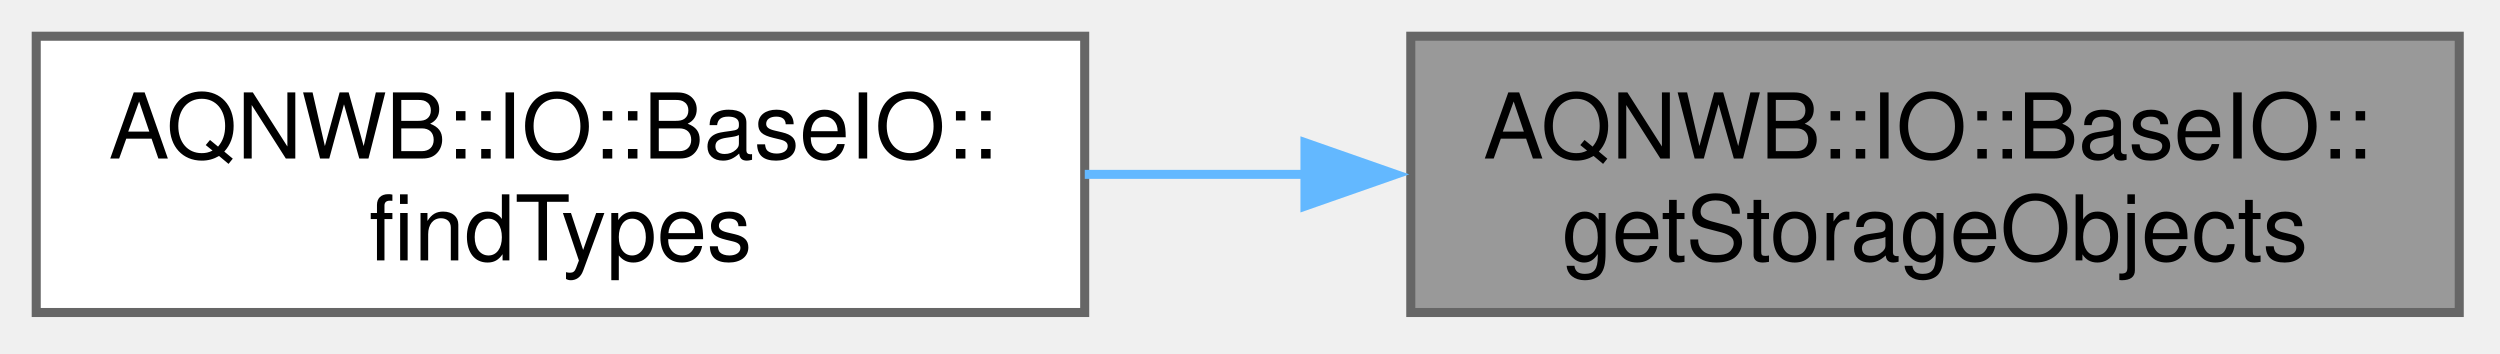
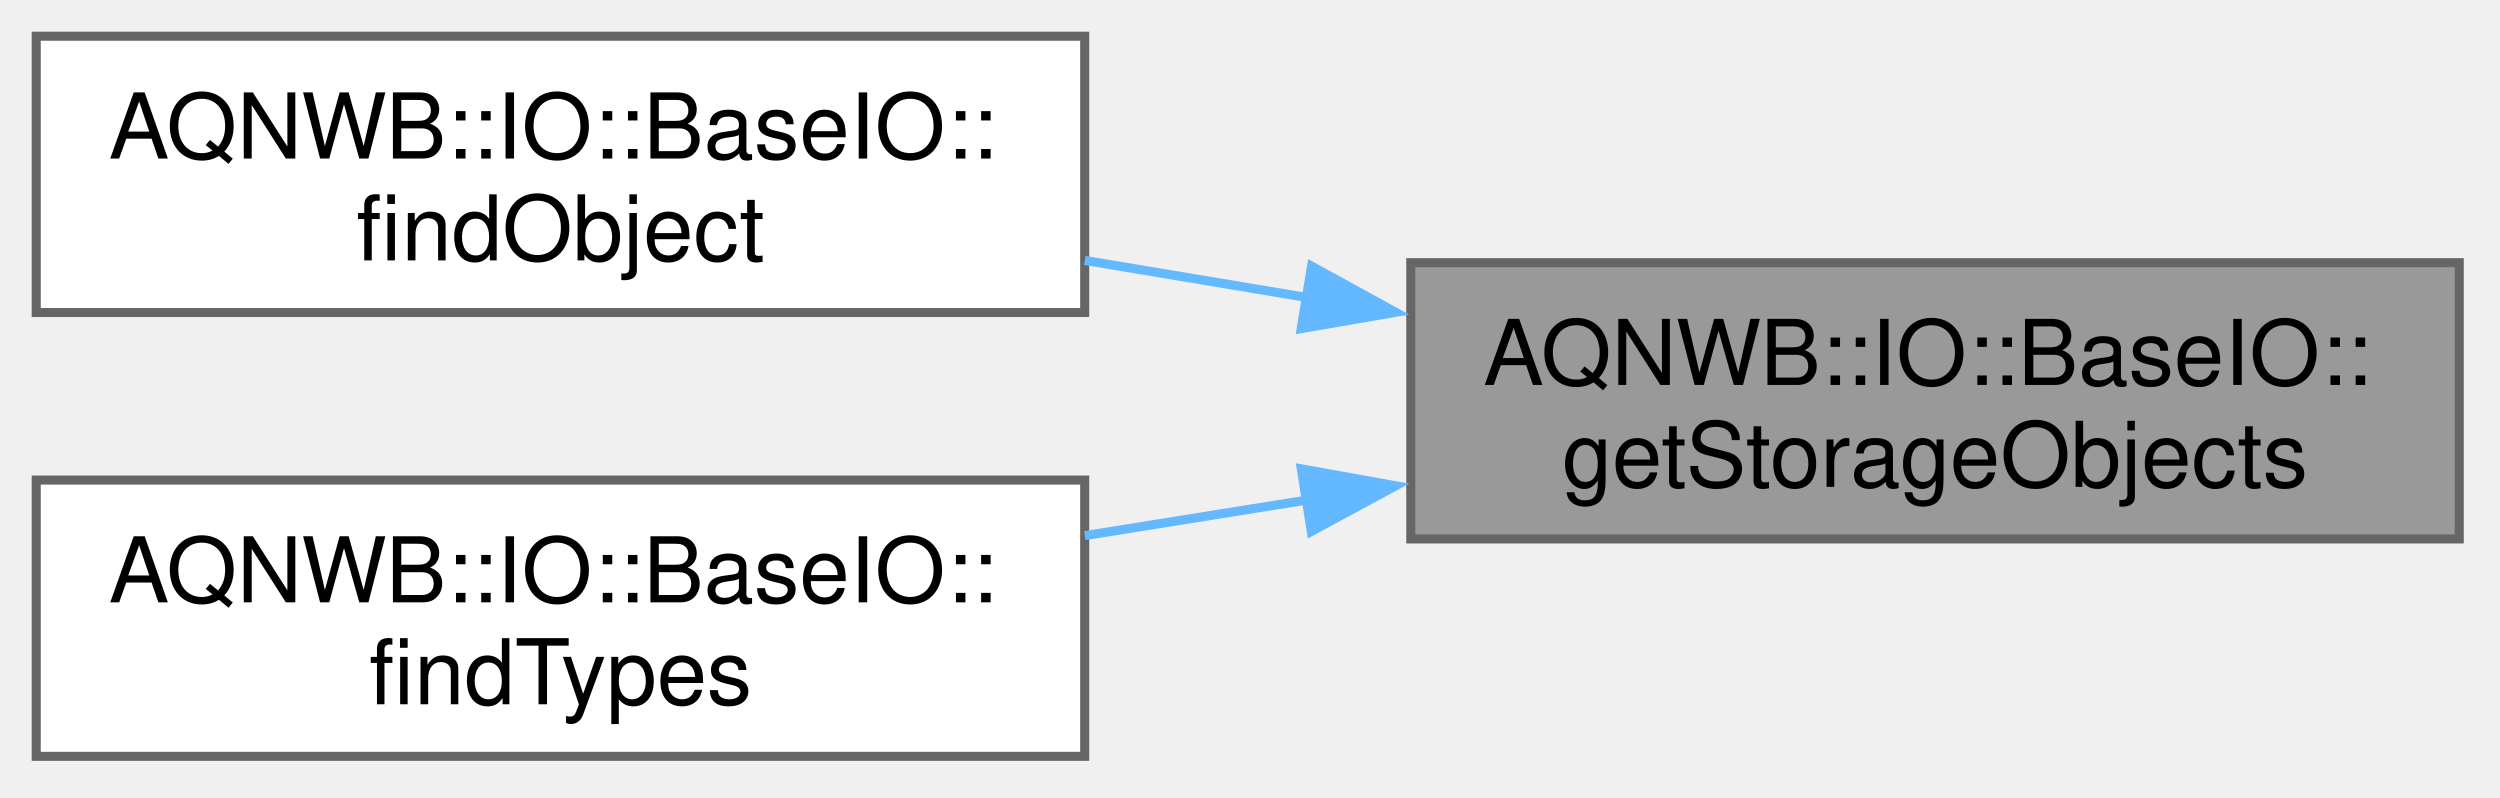
- <svg xmlns="http://www.w3.org/2000/svg" xmlns:xlink="http://www.w3.org/1999/xlink" width="276pt" height="39pt" viewBox="0.00 0.00 276.00 39.00">
-   <g id="graph0" class="graph" transform="scale(1 1) rotate(0) translate(4 34.5)">
+ <svg xmlns="http://www.w3.org/2000/svg" xmlns:xlink="http://www.w3.org/1999/xlink" width="276pt" height="88pt" viewBox="0.00 0.00 276.00 88.00">
+   <g id="graph0" class="graph" transform="scale(1 1) rotate(0) translate(4 83.5)">
    <g id="Node000001" class="node">
      <g id="a_Node000001">
        <a xlink:title="Gets the list of storage objects (groups, datasets, attributes) inside a group.">
-           <polygon fill="#999999" stroke="#666666" points="267.5,-30.5 151.75,-30.5 151.75,0 267.5,0 267.5,-30.5" />
-           <text xml:space="preserve" text-anchor="start" x="159.75" y="-17" font-family="Helvetica,sans-Serif" font-size="10.00">AQNWB::IO::BaseIO::</text>
-           <text xml:space="preserve" text-anchor="middle" x="209.62" y="-5.75" font-family="Helvetica,sans-Serif" font-size="10.00">getStorageObjects</text>
+           <polygon fill="#999999" stroke="#666666" points="267.5,-54.5 151.75,-54.5 151.75,-24 267.5,-24 267.5,-54.5" />
+           <text xml:space="preserve" text-anchor="start" x="159.75" y="-41" font-family="Helvetica,sans-Serif" font-size="10.00">AQNWB::IO::BaseIO::</text>
+           <text xml:space="preserve" text-anchor="middle" x="209.62" y="-29.75" font-family="Helvetica,sans-Serif" font-size="10.00">getStorageObjects</text>
        </a>
      </g>
    </g>
    <g id="Node000002" class="node">
      <g id="a_Node000002">
+         <a xlink:href="class_a_q_n_w_b_1_1_i_o_1_1_base_i_o.html#a0b762c28ae74ea07599eb71bf2c5cfc6" target="_top" xlink:title="Find the first object in the file whose path ends with the given name.">
+           <polygon fill="white" stroke="#666666" points="115.75,-79.5 0,-79.5 0,-49 115.75,-49 115.75,-79.5" />
+           <text xml:space="preserve" text-anchor="start" x="8" y="-66" font-family="Helvetica,sans-Serif" font-size="10.00">AQNWB::IO::BaseIO::</text>
+           <text xml:space="preserve" text-anchor="middle" x="57.88" y="-54.75" font-family="Helvetica,sans-Serif" font-size="10.00">findObject</text>
+         </a>
+       </g>
+     </g>
+     <g id="edge1_Node000001_Node000002" class="edge">
+       <g id="a_edge1_Node000001_Node000002">
+         <a xlink:title=" ">
+           <path fill="none" stroke="#63b8ff" d="M140.44,-50.63C132.18,-52.01 123.82,-53.41 115.76,-54.75" />
+           <polygon fill="#63b8ff" stroke="#63b8ff" points="140.8,-54.12 150.09,-49.02 139.65,-47.22 140.8,-54.12" />
+         </a>
+       </g>
+     </g>
+     <g id="Node000003" class="node">
+       <g id="a_Node000003">
        <a xlink:href="class_a_q_n_w_b_1_1_i_o_1_1_base_i_o.html#a788603f4c9c2698aad610134ab89f8e1" target="_top" xlink:title="Finds all datasets and groups of the given types in the HDF5 file.">
          <polygon fill="white" stroke="#666666" points="115.75,-30.5 0,-30.5 0,0 115.75,0 115.75,-30.5" />
          <text xml:space="preserve" text-anchor="start" x="8" y="-17" font-family="Helvetica,sans-Serif" font-size="10.00">AQNWB::IO::BaseIO::</text>
          <text xml:space="preserve" text-anchor="middle" x="57.88" y="-5.75" font-family="Helvetica,sans-Serif" font-size="10.00">findTypes</text>
        </a>
      </g>
    </g>
-     <g id="edge1_Node000001_Node000002" class="edge">
-       <g id="a_edge1_Node000001_Node000002">
+     <g id="edge2_Node000001_Node000003" class="edge">
+       <g id="a_edge2_Node000001_Node000003">
        <a xlink:title=" ">
-           <path fill="none" stroke="#63b8ff" d="M140.16,-15.25C131.99,-15.25 123.73,-15.25 115.76,-15.25" />
-           <polygon fill="#63b8ff" stroke="#63b8ff" points="140.07,-18.75 150.07,-15.25 140.07,-11.75 140.07,-18.75" />
+           <path fill="none" stroke="#63b8ff" d="M140.44,-28.32C132.18,-27 123.82,-25.66 115.76,-24.37" />
+           <polygon fill="#63b8ff" stroke="#63b8ff" points="139.66,-31.74 150.09,-29.87 140.77,-24.83 139.66,-31.74" />
        </a>
      </g>
    </g>
  </g>
</svg>
